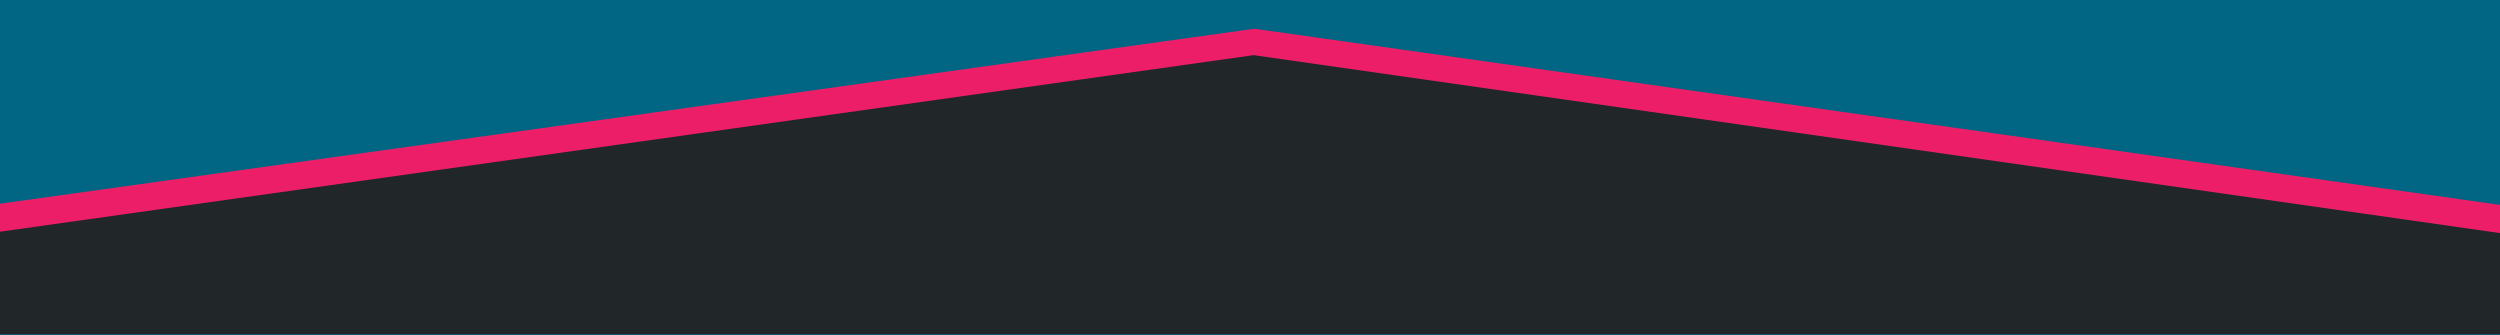
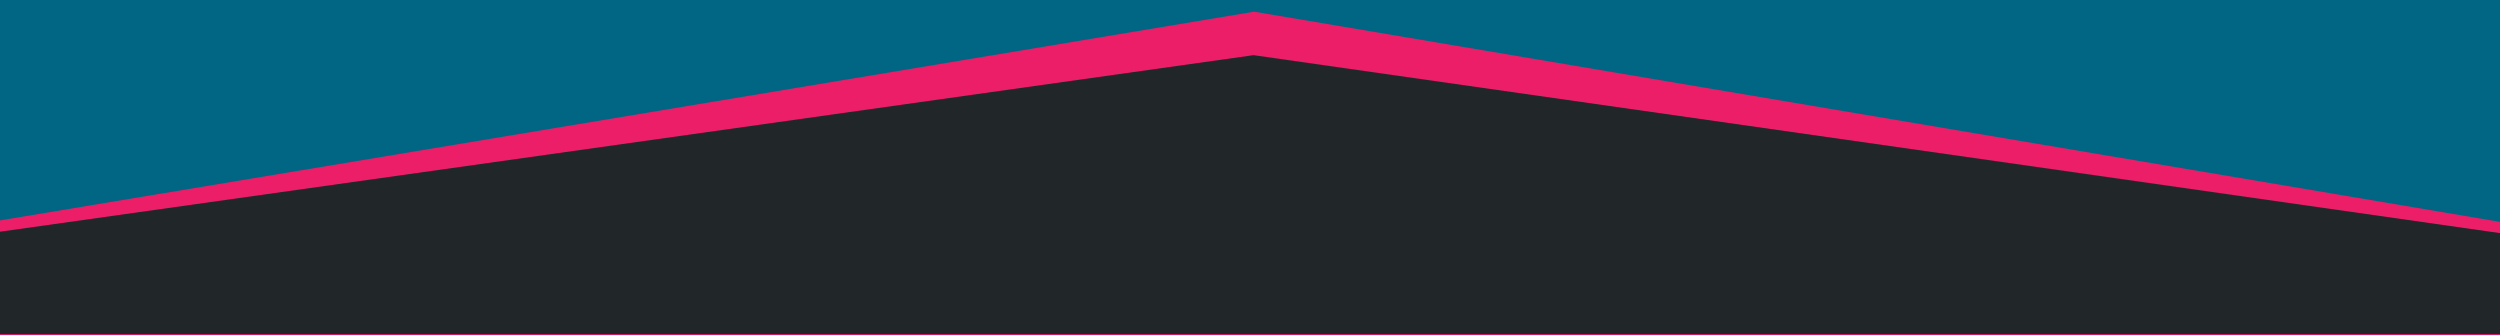
<svg xmlns="http://www.w3.org/2000/svg" version="1.1" id="Layer_1" x="0px" y="0px" viewBox="0 0 1496 200" style="enable-background:new 0 0 1496 200;" xml:space="preserve">
  <style type="text/css">
	.st0{fill:#016683;}
	.st1{fill:#ED1E68;}
	.st2{fill:#212629;}
</style>
  <rect x="-9.2" y="-2.2" class="st0" width="1532.1" height="207.8" />
-   <polygon class="st1" points="-18,124.4 750.5,17.2 1508.6,124.4 1508.6,184.2 -18,184.2 " />
+   <polygon class="st1" points="-18,134.9 750.5,7 1508.6,134.9 1508.6,206.2 -18,206.2 " />
  <polygon class="st2" points="-11,140.2 750.1,33 1501,140.2 1501,200 -11,200 " />
</svg>
